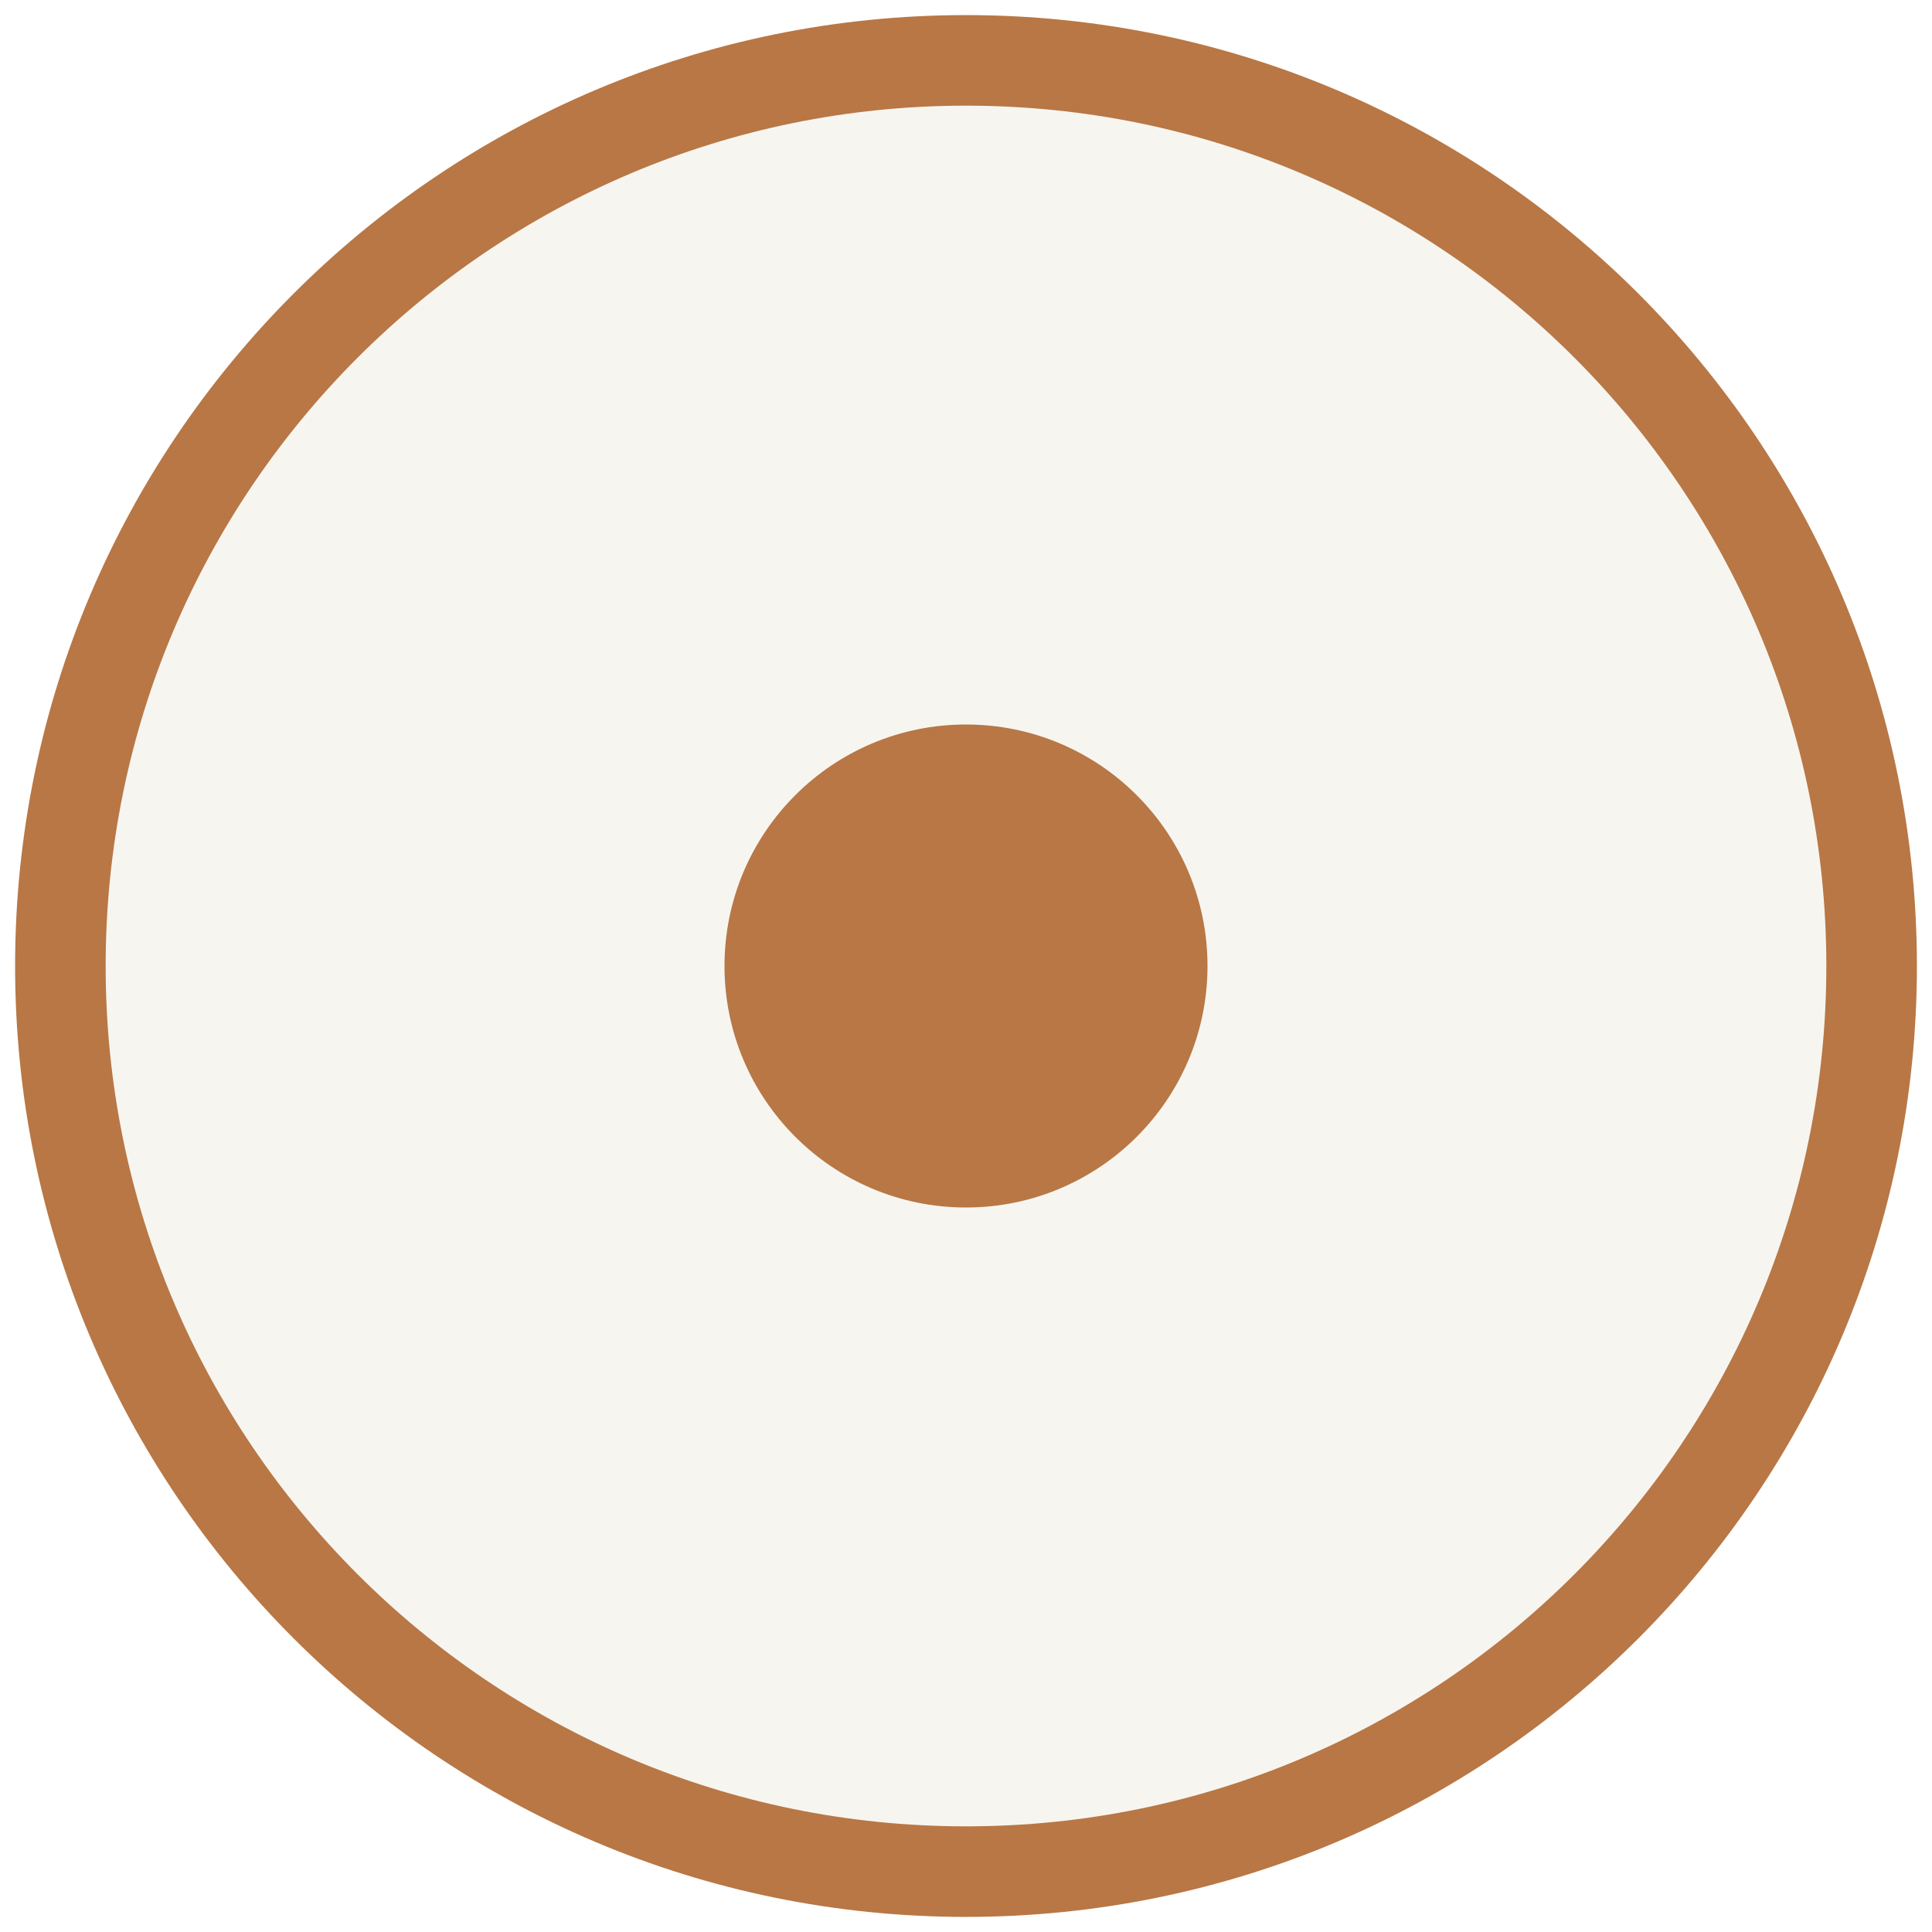
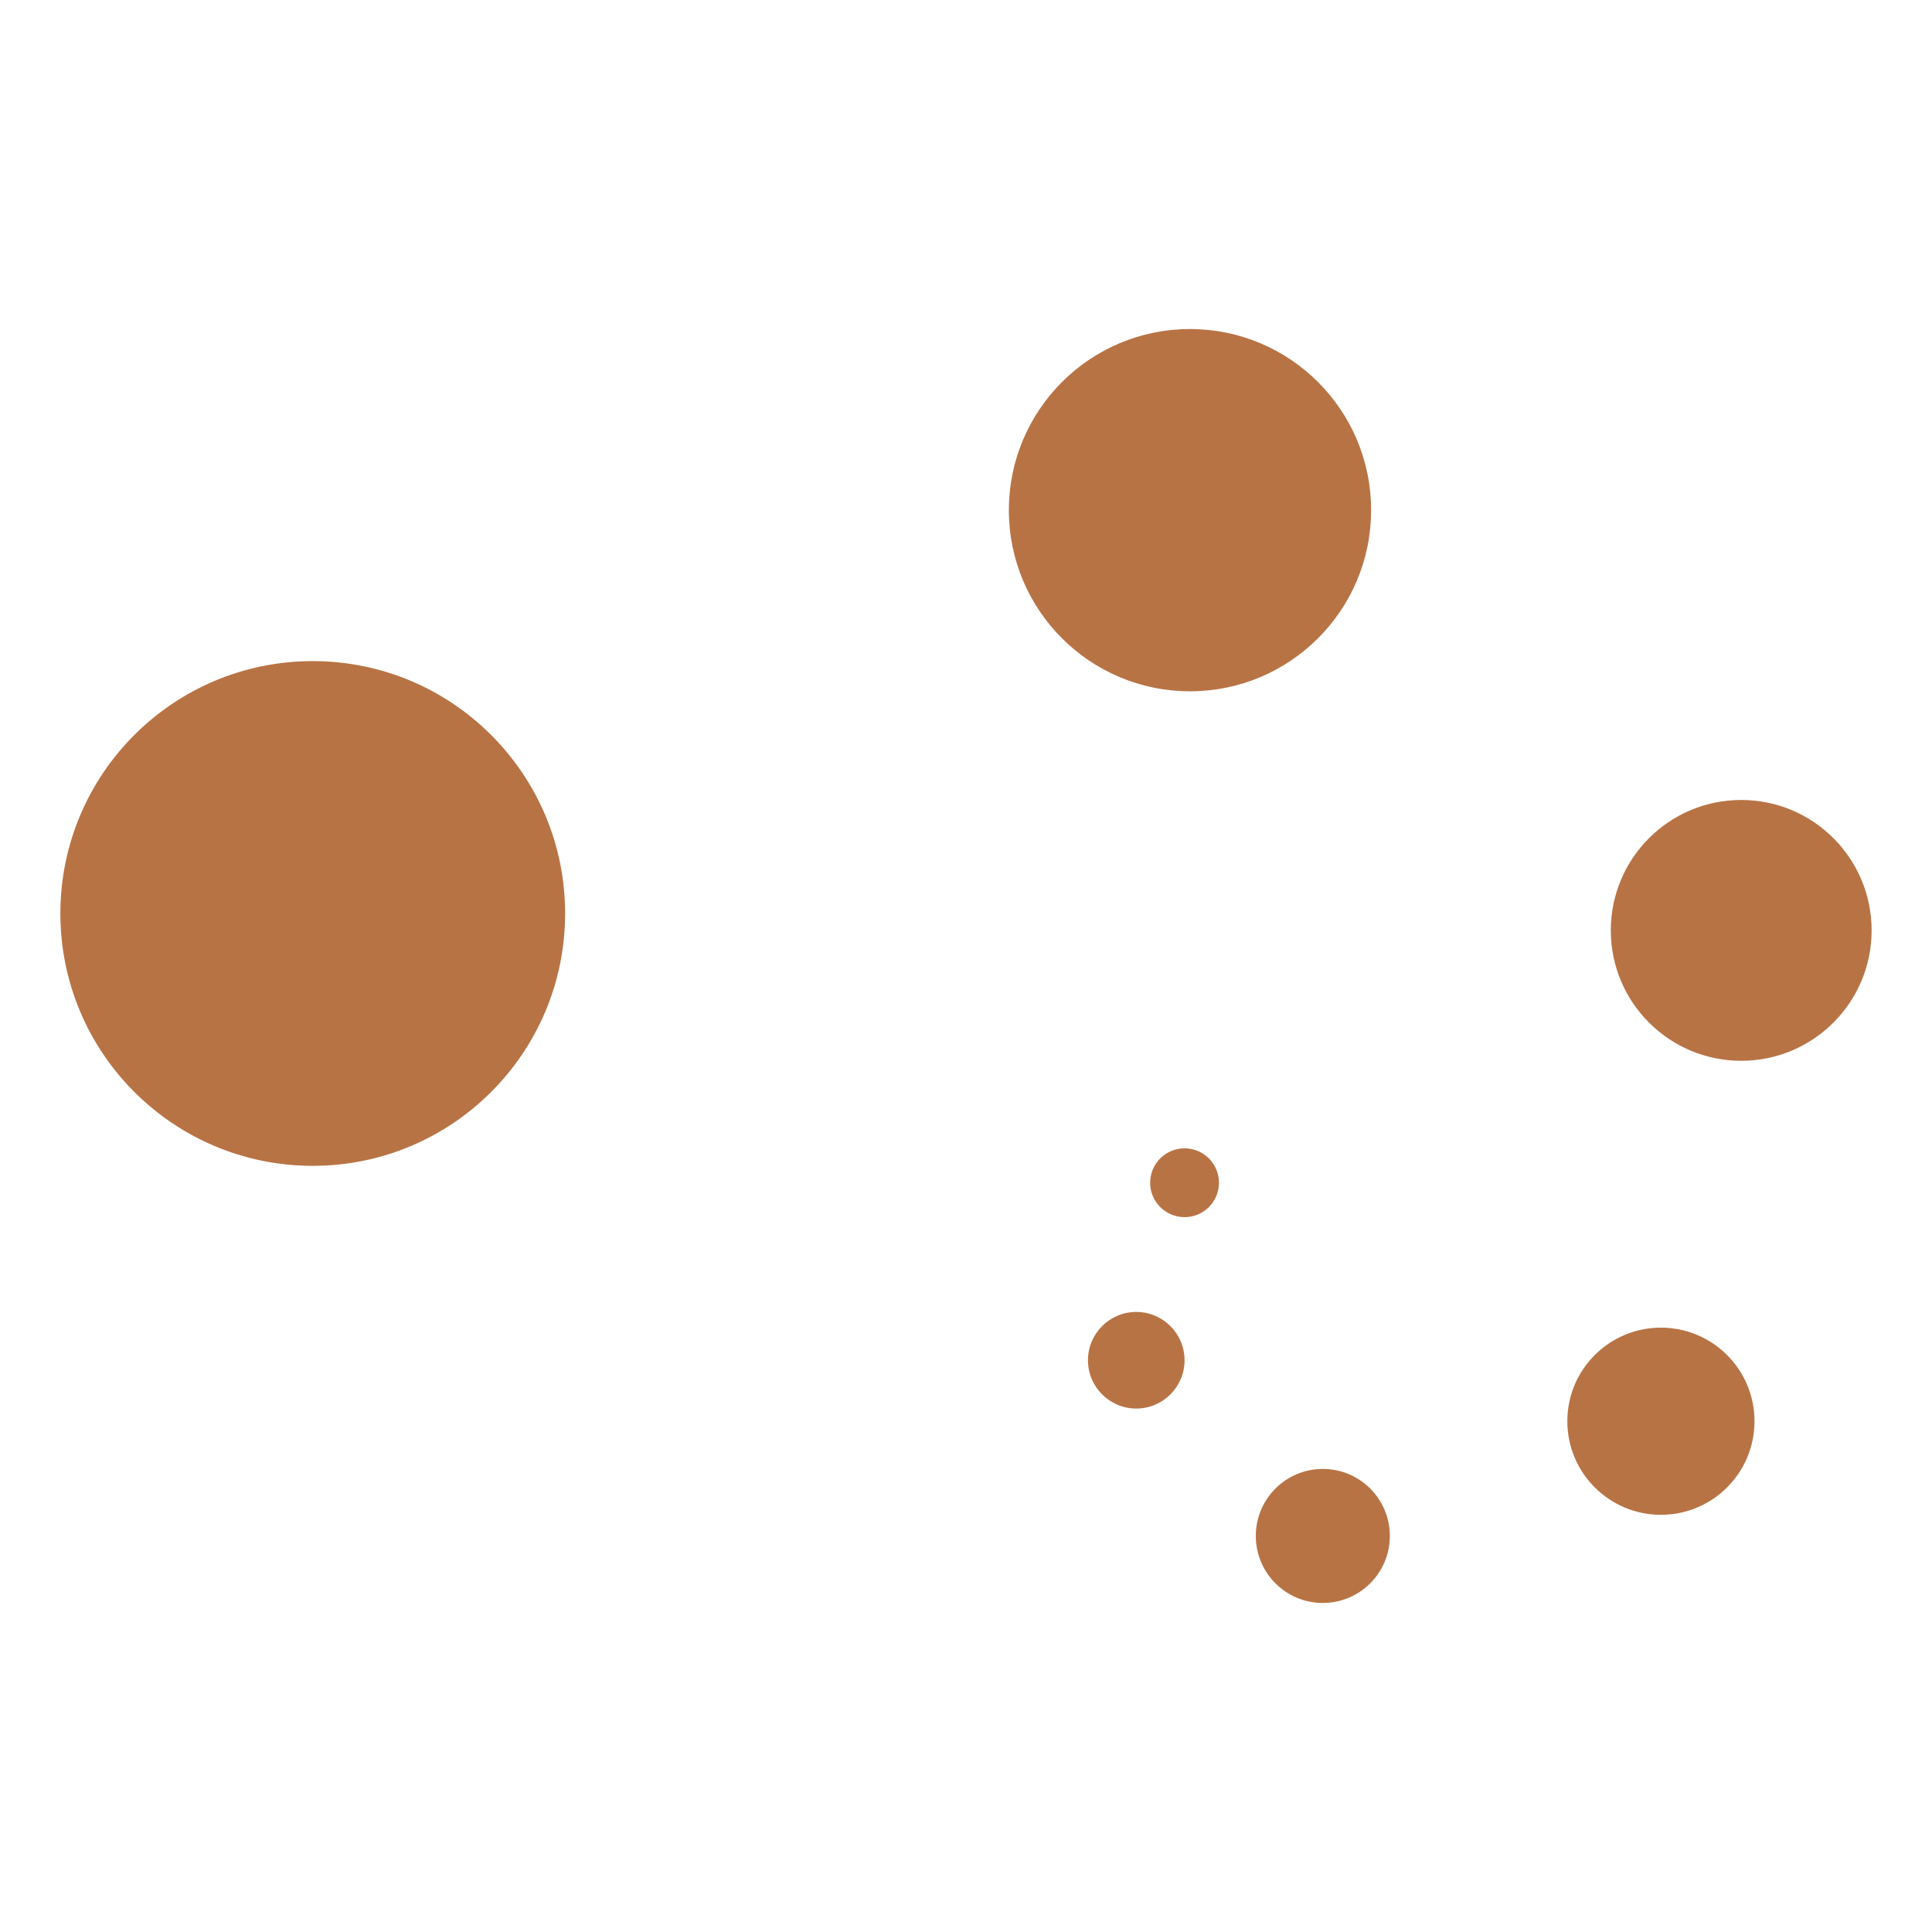
- <svg xmlns="http://www.w3.org/2000/svg" viewBox="0 0 32 32">
-   <circle cx="16" cy="16" r="15" fill="#F7F5F0" stroke="#B87745" stroke-width="1.5" />
-   <circle cx="16" cy="16" r="4" fill="#B87745" />
+ <svg xmlns="http://www.w3.org/2000/svg" viewBox="0 0 32 32" width="32" height="32" role="img" aria-label="Art of Small Steps">
+   <circle cx="19.62" cy="19.59" r="0.57" fill="#B87345" />
+   <circle cx="18.82" cy="22.53" r="0.80" fill="#B87345" />
+   <circle cx="21.91" cy="25.44" r="1.11" fill="#B87345" />
+   <circle cx="27.51" cy="23.54" r="1.55" fill="#B87345" />
+   <circle cx="28.84" cy="15.41" r="2.16" fill="#B87345" />
+   <circle cx="19.71" cy="8.45" r="3.00" fill="#B87345" />
+   <circle cx="5.18" cy="15.13" r="4.18" fill="#B87345" />
</svg>
